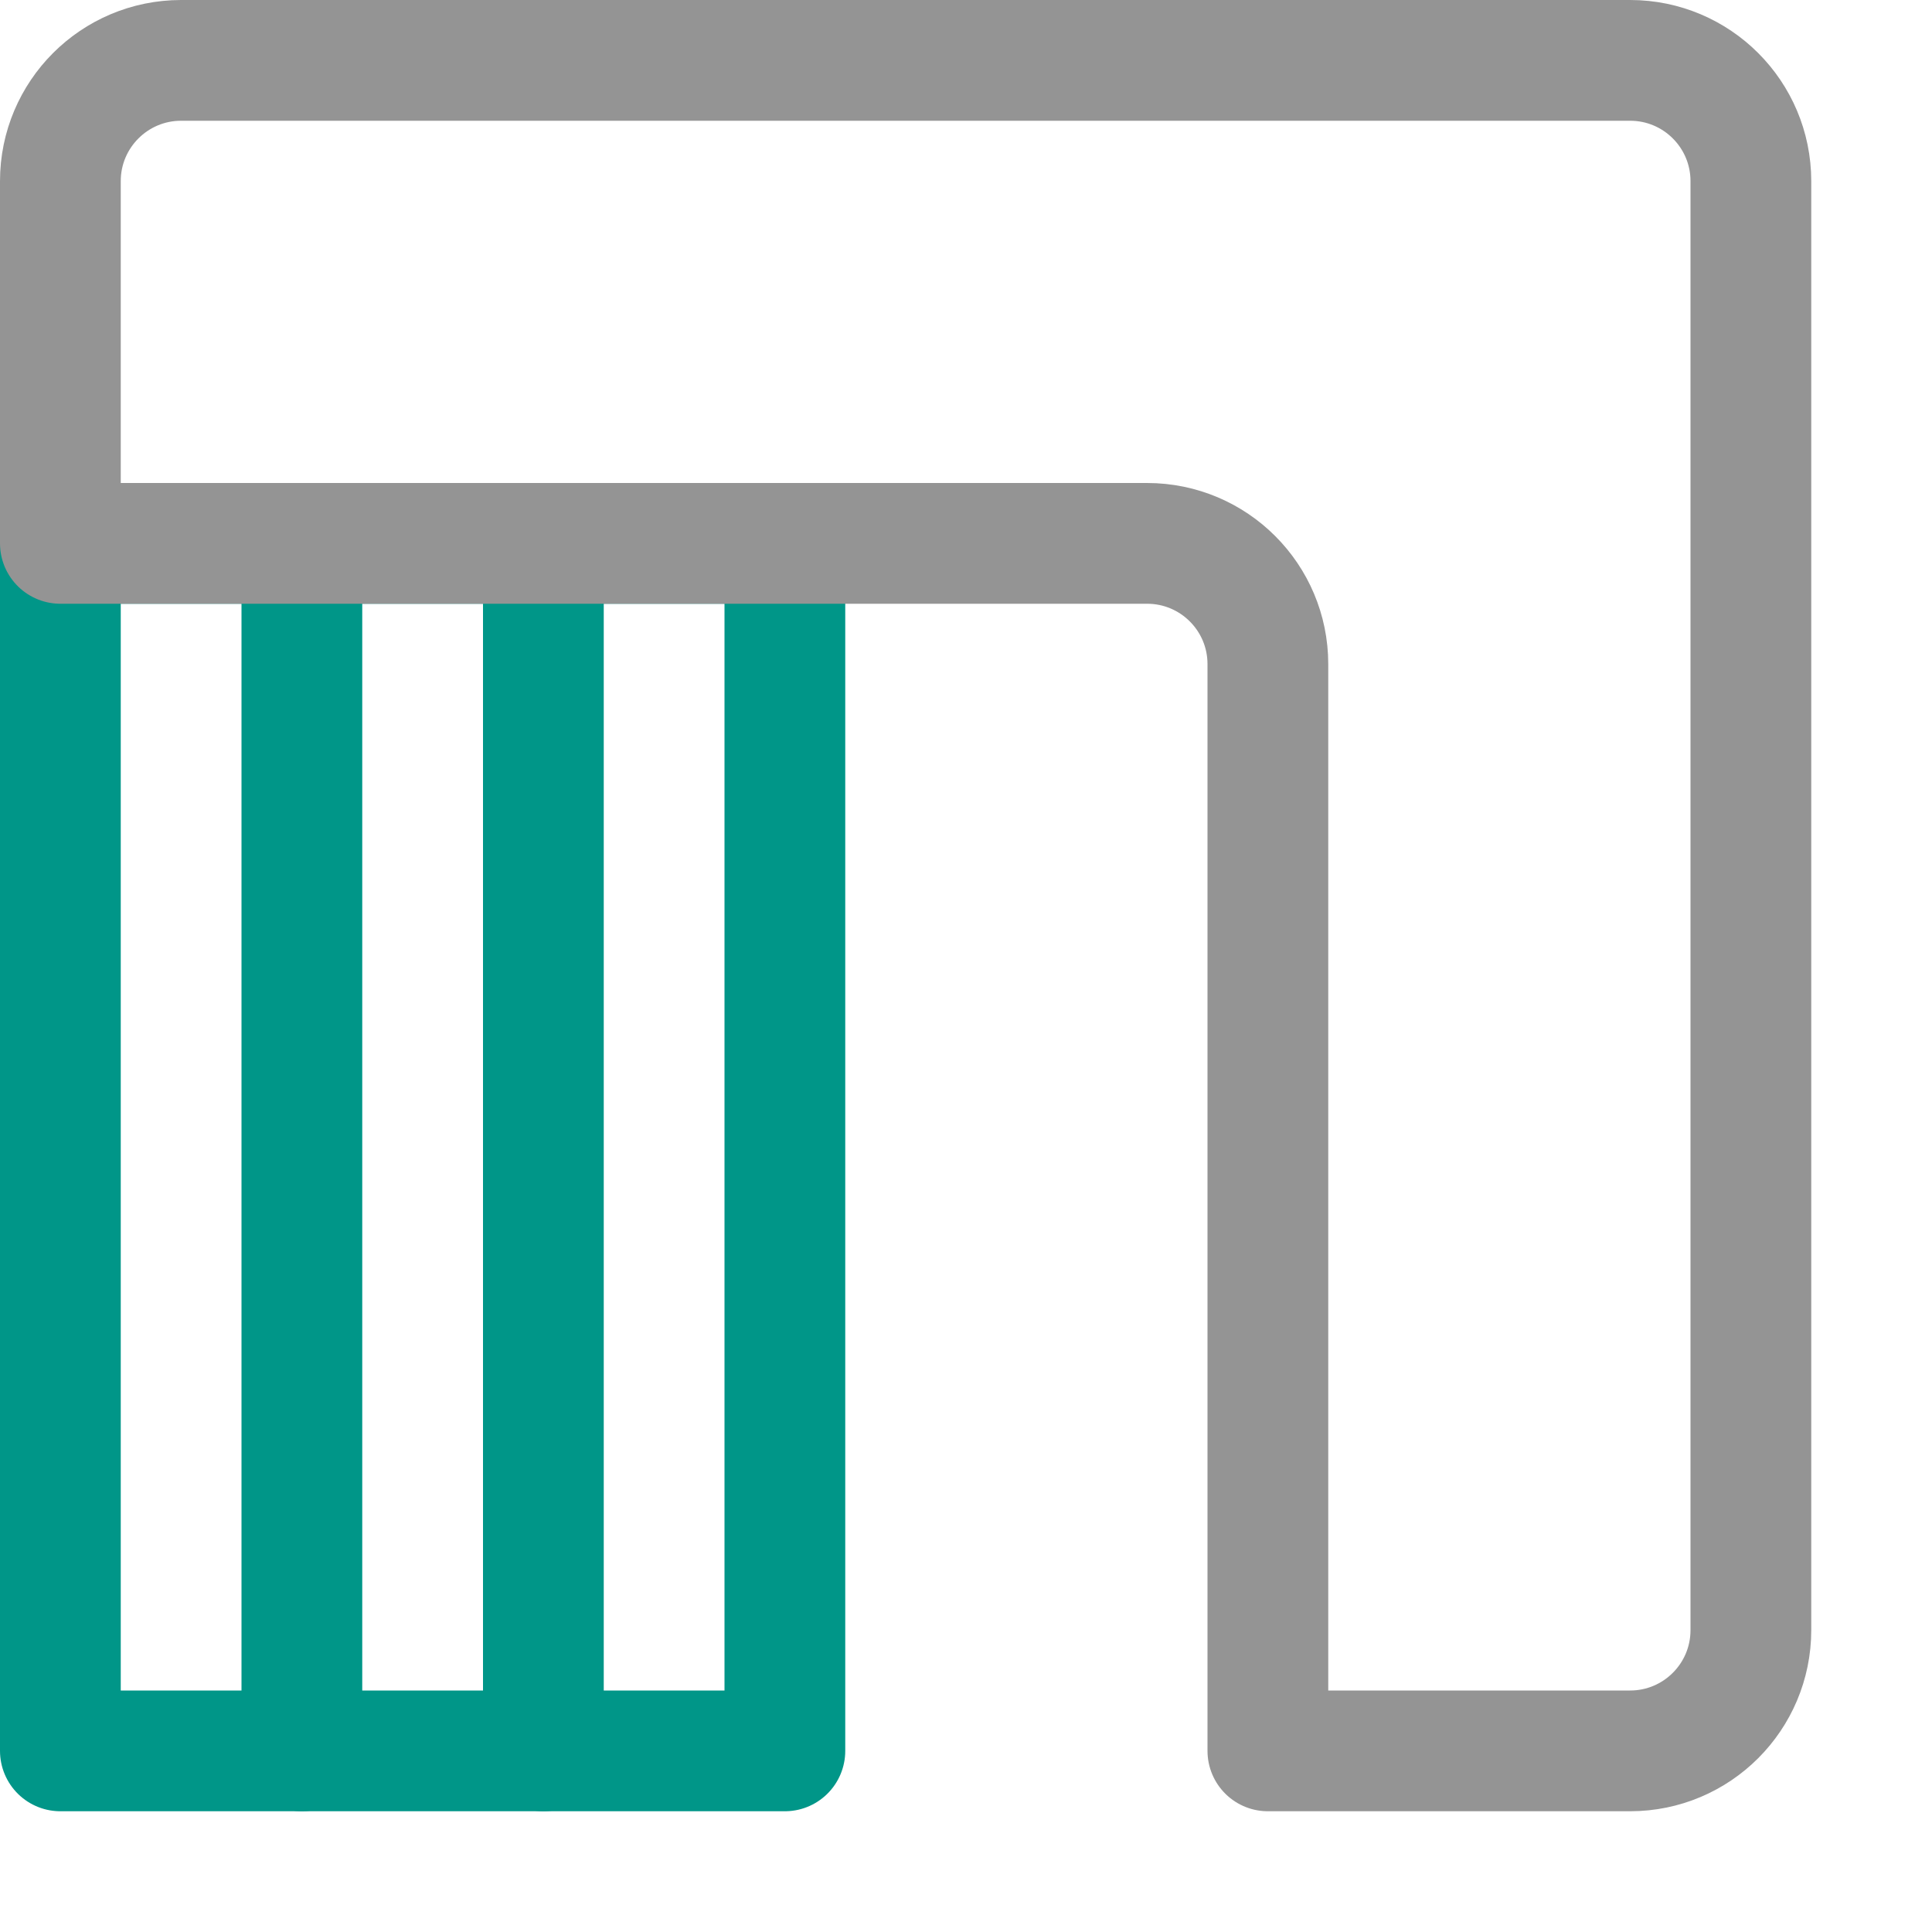
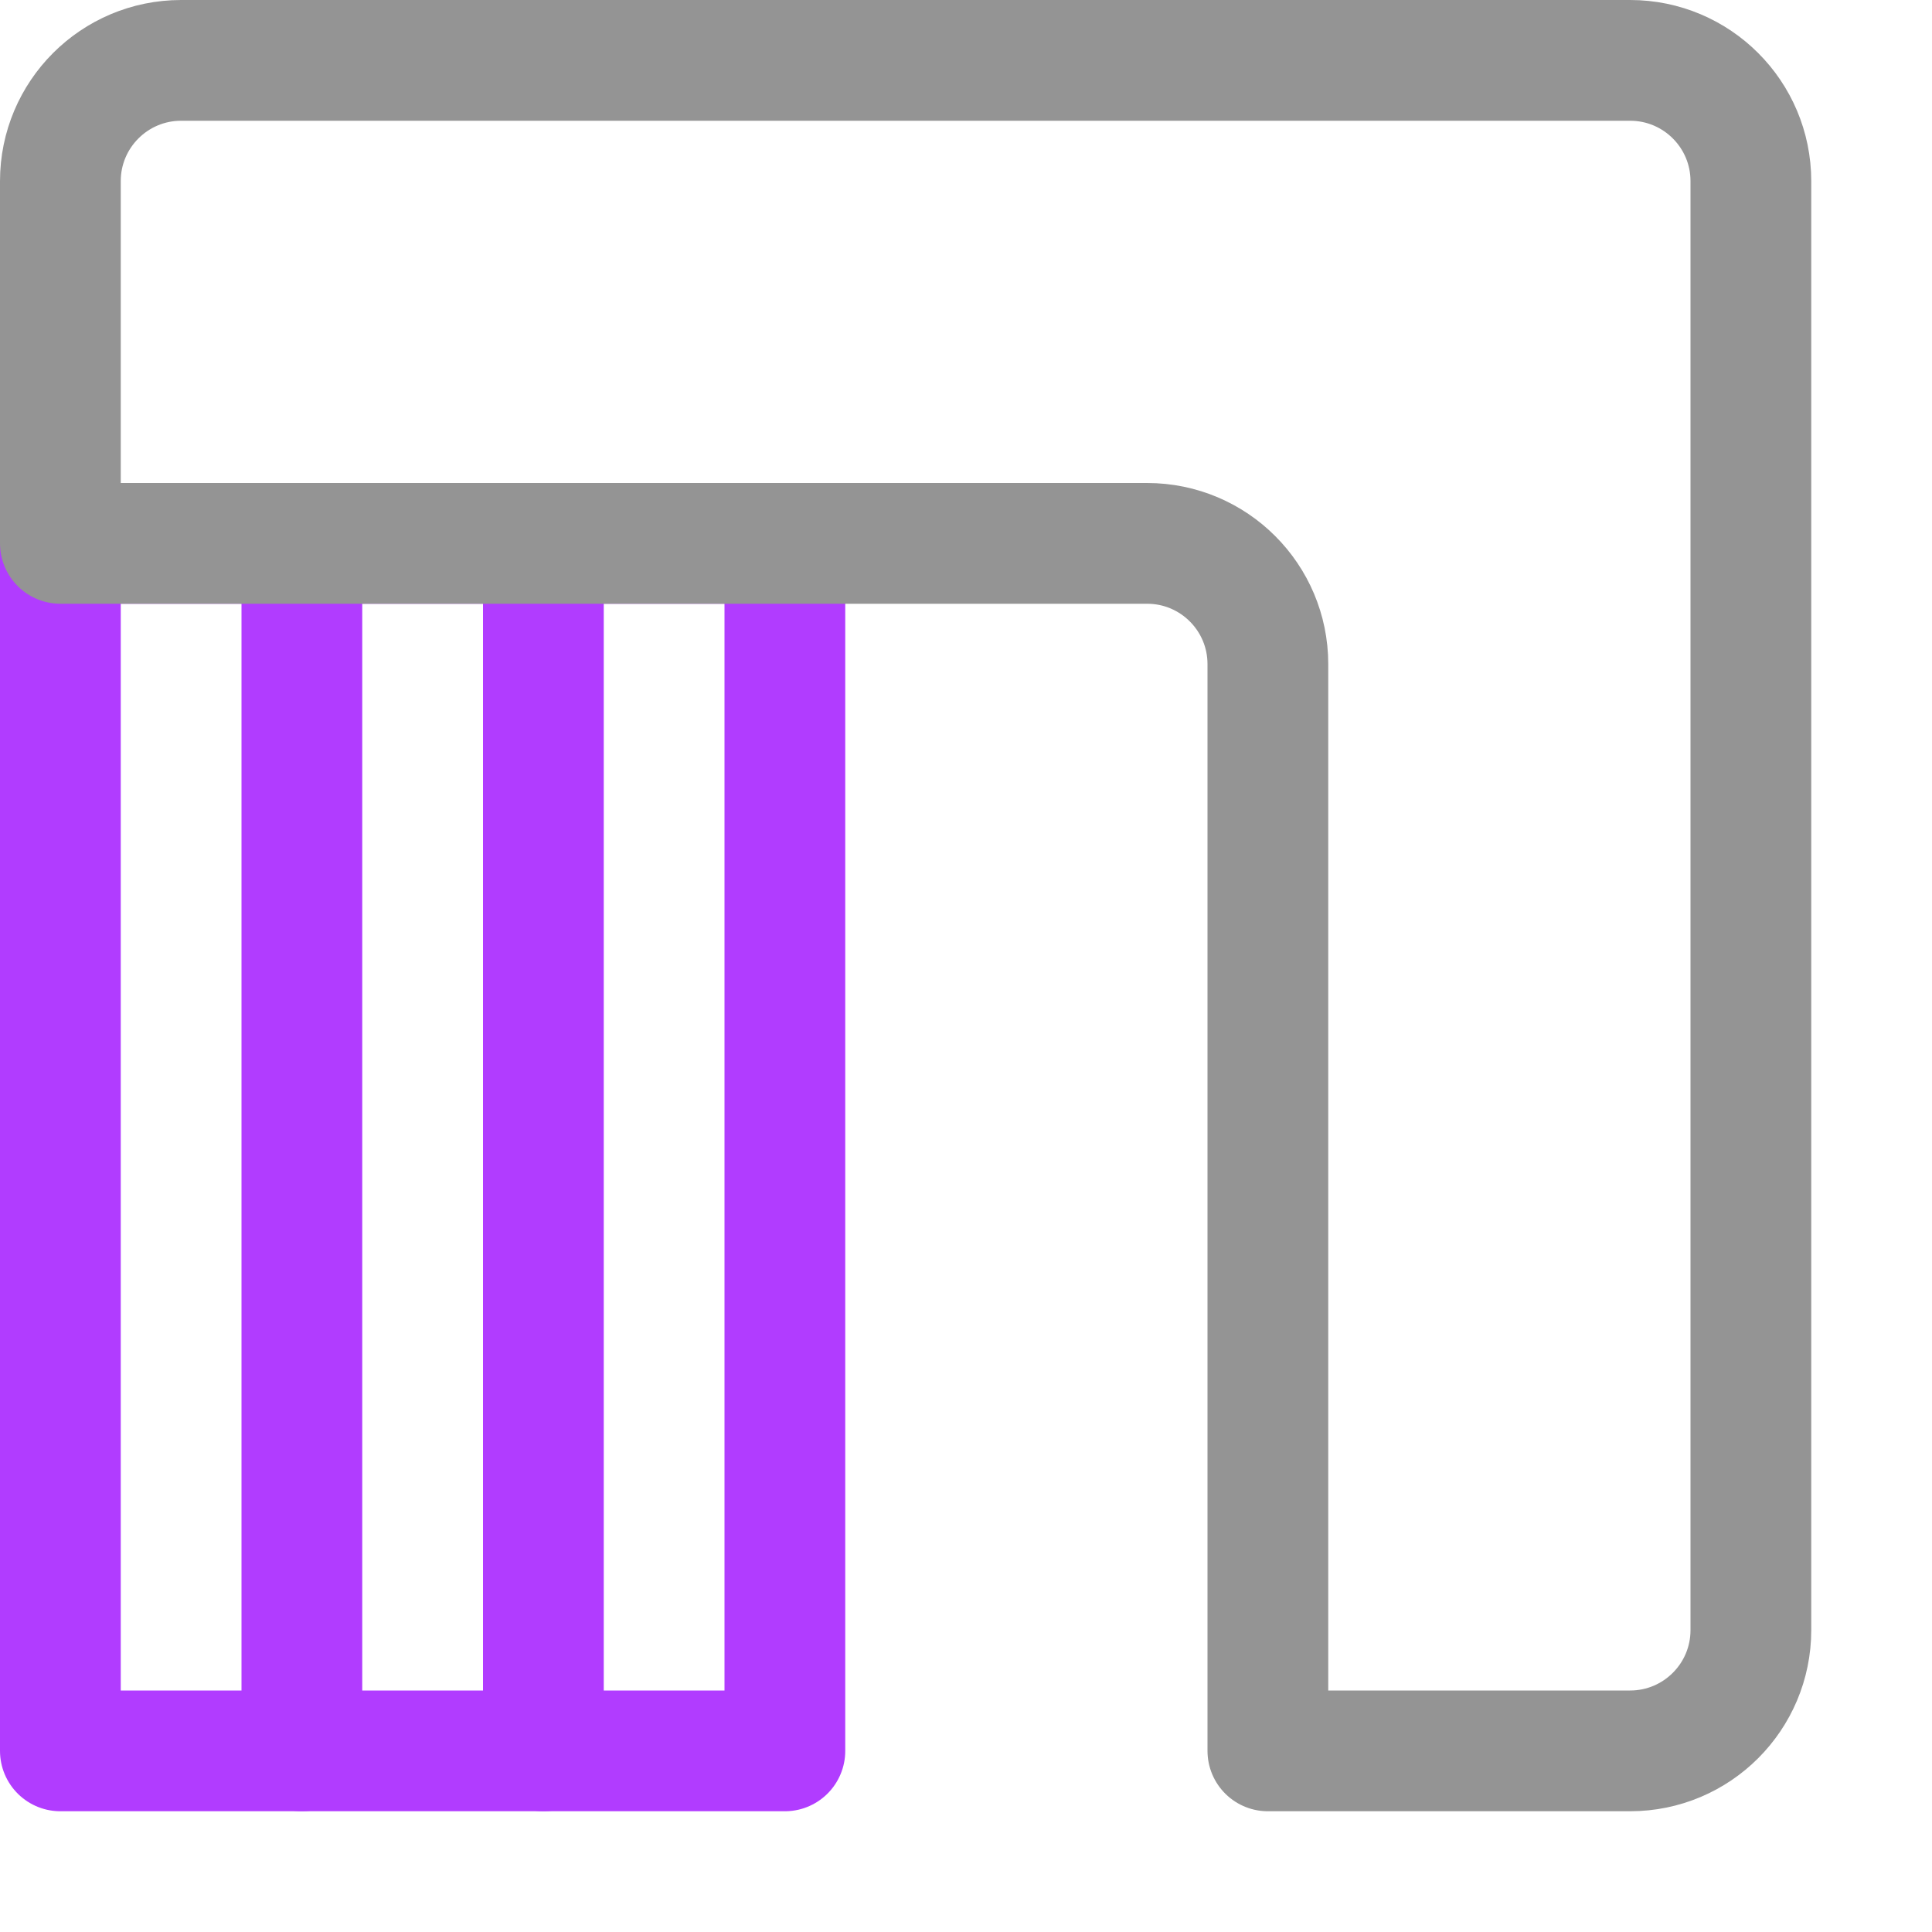
<svg xmlns="http://www.w3.org/2000/svg" width="16" height="16" viewBox="0 0 16 16">
-   <line x1="2.5" x2="2.5" y1="4.5" y2="14.5" style="fill:none;stroke:#009688;stroke-linecap:round;stroke-linejoin:round" />
-   <line x1="4.5" x2="4.5" y1="4.5" y2="14.5" style="fill:none;stroke:#009688;stroke-linecap:round;stroke-linejoin:round" />
-   <rect width="6" height="10" x=".5" y="4.5" style="fill:none;stroke:#009688;stroke-linecap:round;stroke-linejoin:round" />
+   <line x1="2.5" x2="2.5" y1="4.5" y2="14.5" style="fill:none;stroke:#B13CFF;stroke-linecap:round;stroke-linejoin:round" />
+   <line x1="4.5" x2="4.5" y1="4.5" y2="14.5" style="fill:none;stroke:#B13CFF;stroke-linecap:round;stroke-linejoin:round" />
+   <rect width="6" height="10" x=".5" y="4.5" style="fill:none;stroke:#B13CFF;stroke-linecap:round;stroke-linejoin:round" />
  <path d="M13.5.5H1.5a1,1,0,0,0-1,1v3h9a1,1,0,0,1,1,1v9h3a1,1,0,0,0,1-1V1.5A1,1,0,0,0,13.5.5Z" style="fill:none;stroke:#949494;stroke-linecap:square;stroke-linejoin:round" />
</svg>
